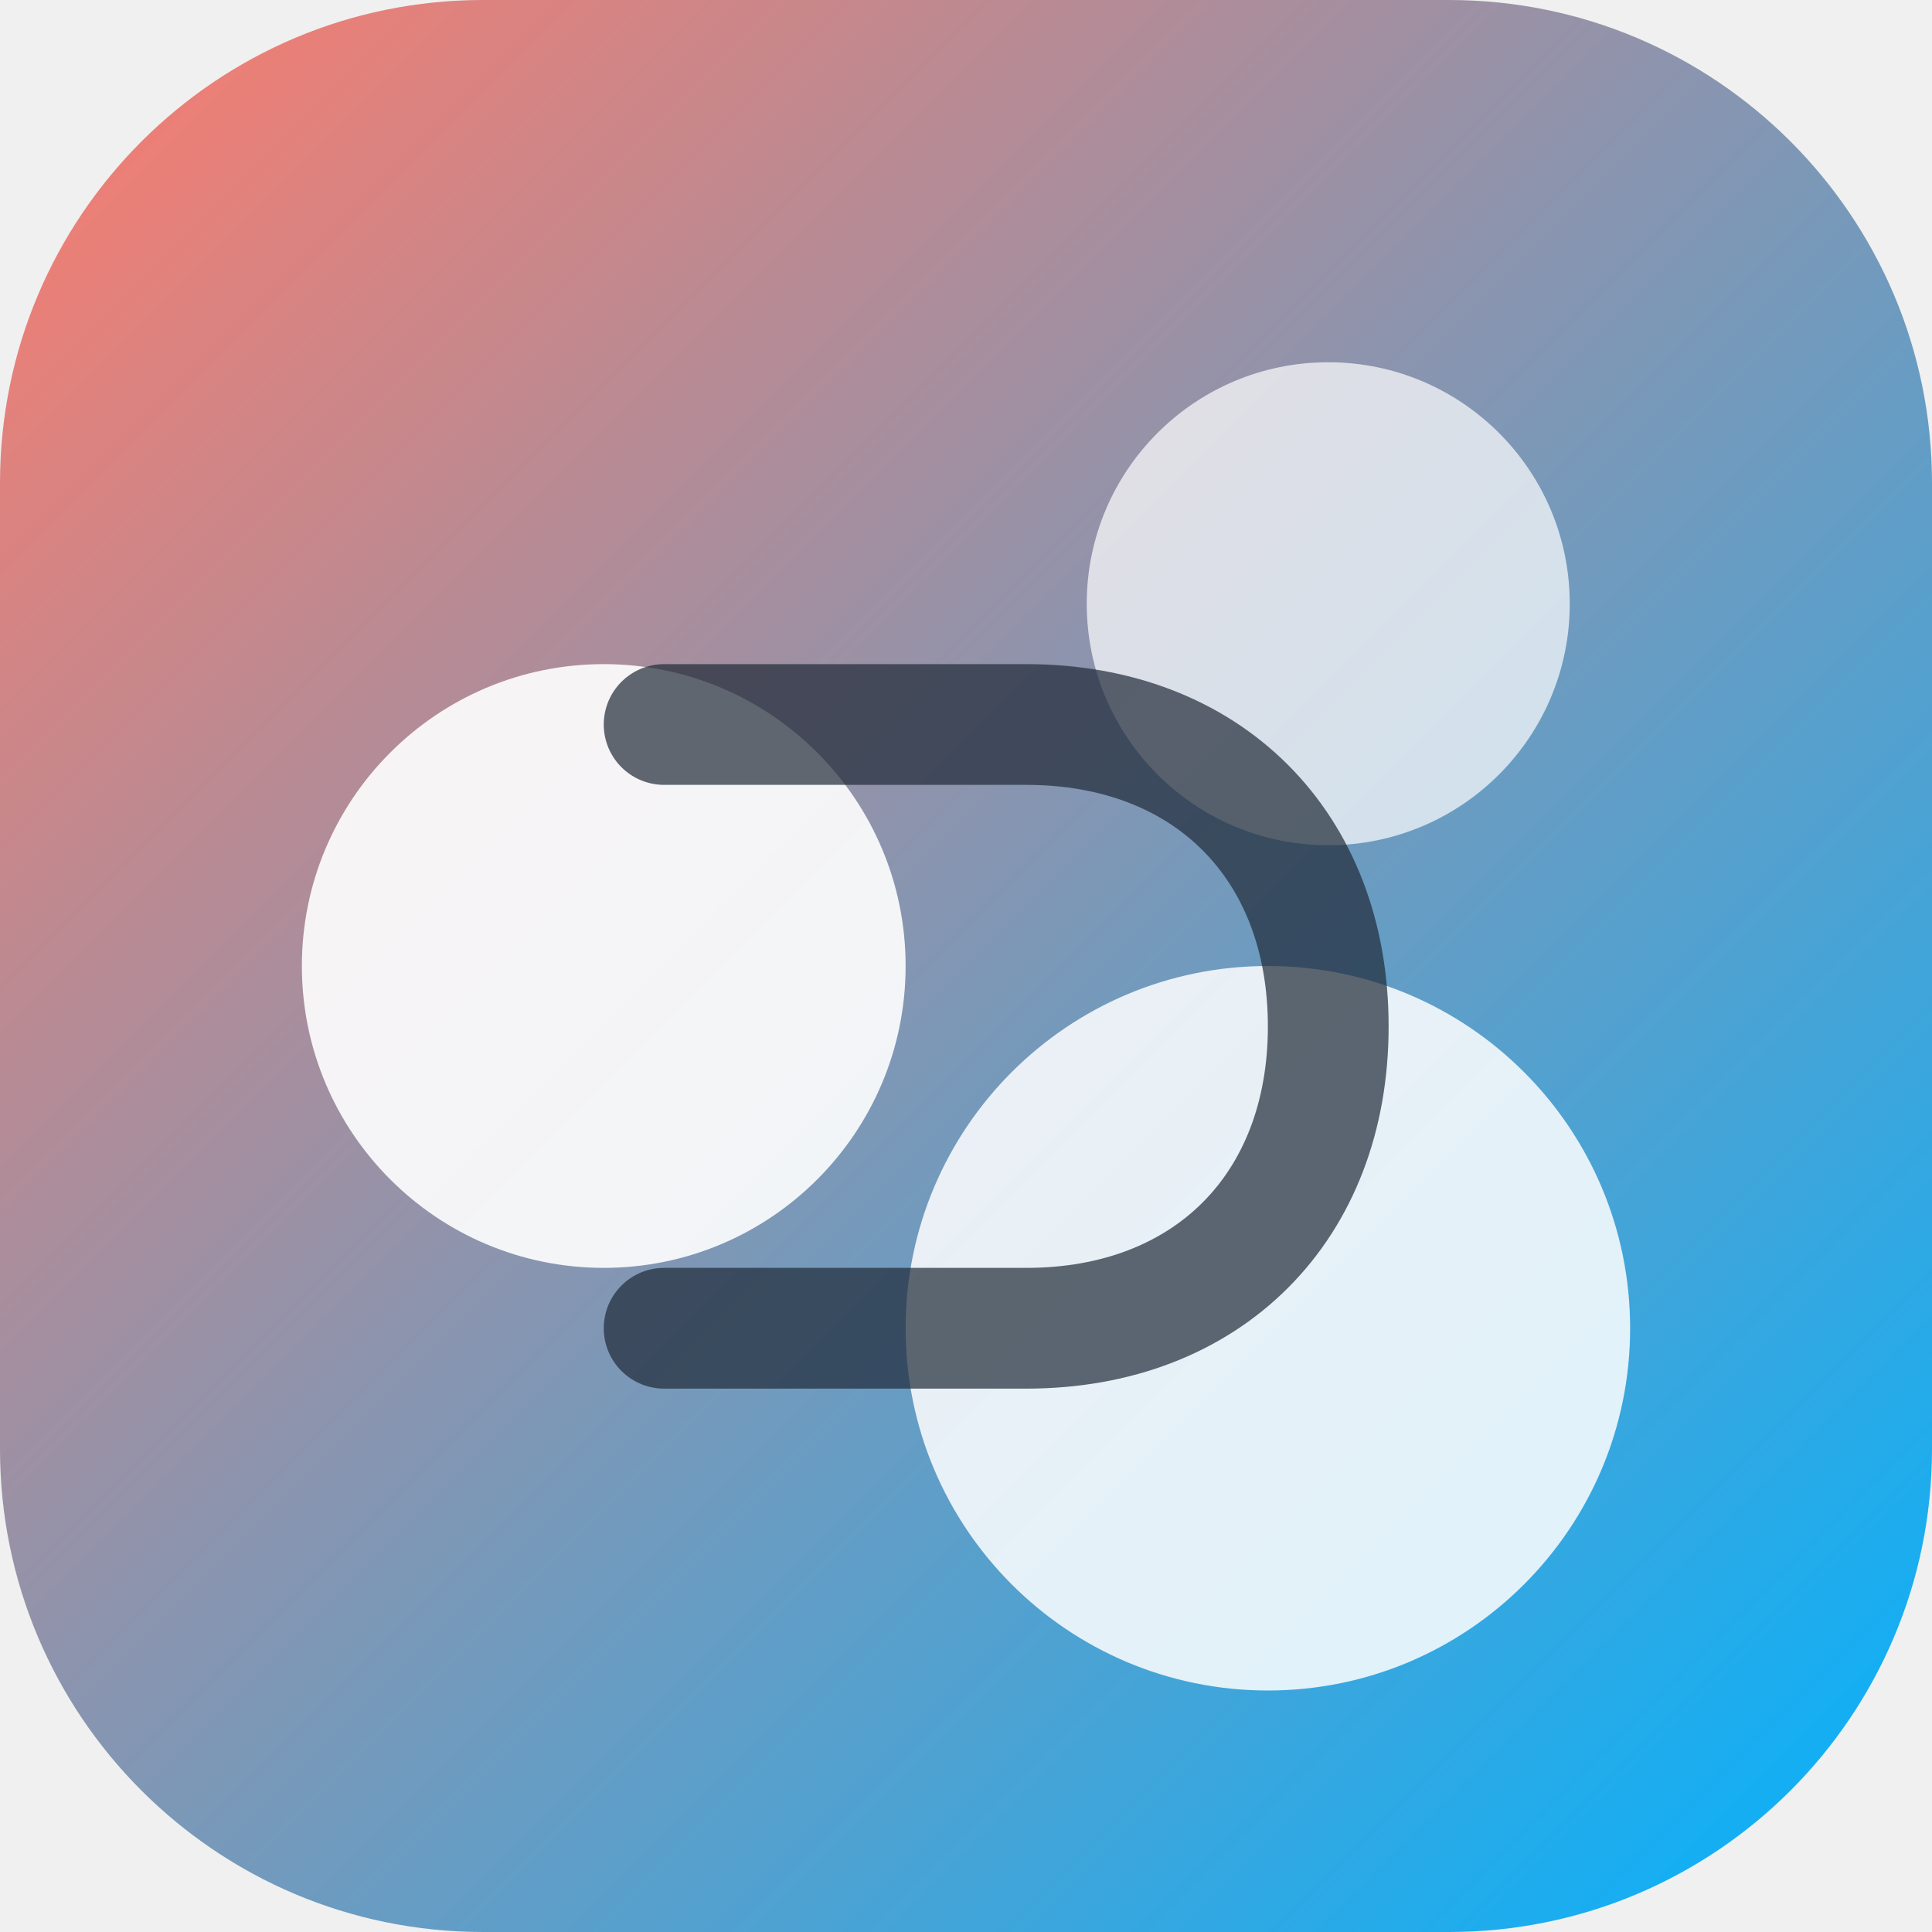
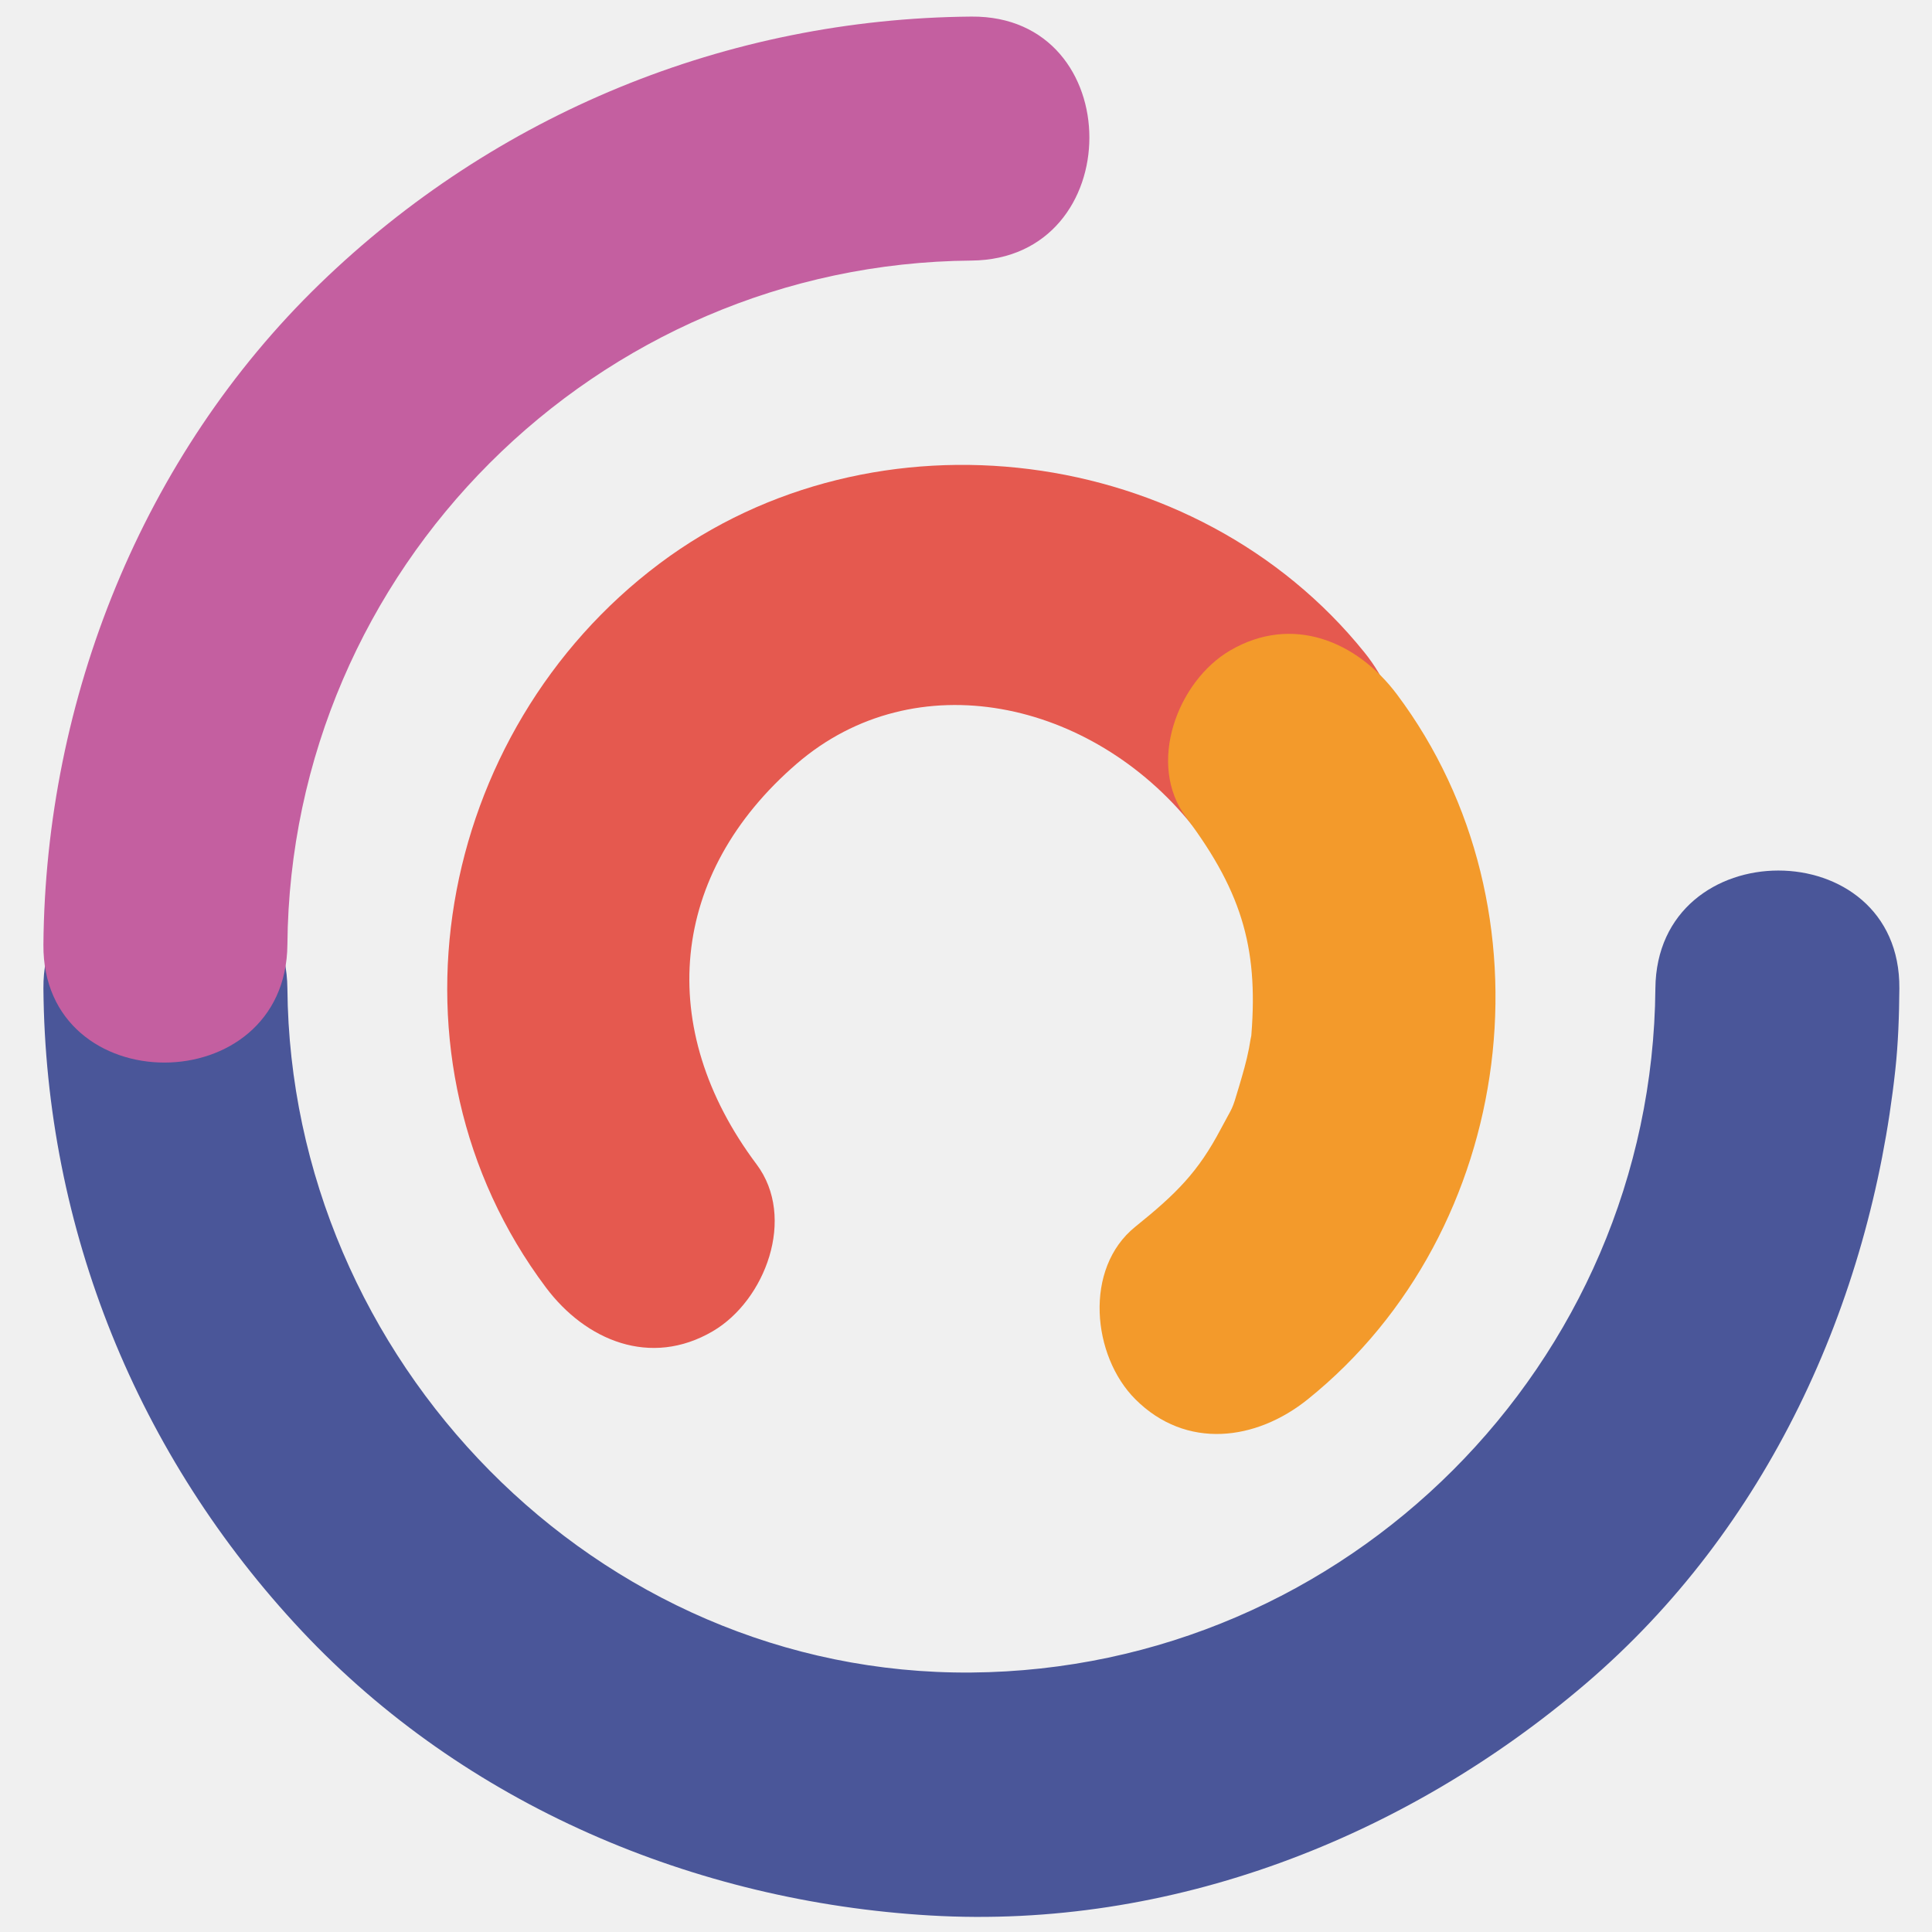
- <svg xmlns="http://www.w3.org/2000/svg" viewBox="0 0 64 64">
-   <defs>
-     <linearGradient id="g" x1="0%" y1="0%" x2="100%" y2="100%">
-       <stop offset="0%" stop-color="#ff7b6b" />
-       <stop offset="100%" stop-color="#00b3ff" />
-     </linearGradient>
-   </defs>
-   <rect width="64" height="64" rx="16" fill="url(#g)" />
-   <circle cx="20" cy="32" r="10" fill="#fff" opacity="0.9" />
-   <circle cx="44" cy="20" r="8" fill="#fff" opacity="0.7" />
-   <circle cx="42" cy="44" r="12" fill="#fff" opacity="0.85" />
-   <path d="M22 24h12c6 0 10 4 10 10s-4 10-10 10H22" fill="none" stroke="#1f2937" stroke-width="4" stroke-linecap="round" stroke-linejoin="round" opacity="0.7" />
+ <svg xmlns="http://www.w3.org/2000/svg" width="800px" height="800px" viewBox="0 0 1024 1024" class="icon" version="1.1">
+   <path d="M877.387 523.945c-1.663 198.958-163.571 360.868-362.532 362.531-198.991 1.661-360.885-166.07-362.526-362.531-0.697-83.354-130.015-83.42-129.318 0 1.064 127.401 49.851 247.752 136.97 340.531 86.427 92.047 208.144 143.457 333.116 150.77 127.267 7.454 251.374-40.885 347.279-122.774 96.086-82.04 150.659-201.304 164.166-325.296 1.565-14.352 2.04-28.805 2.16-43.23 0.697-83.421-128.618-83.355-129.315-0.001z" fill="#4A5699" />
+   <path d="M152.329 500.646c1.662-198.965 163.563-360.875 362.526-362.537 83.354-0.697 83.419-130.013 0-129.317-129.524 1.081-252.396 51.567-345.385 141.68C75.465 241.564 24.097 370.538 23.011 500.646c-0.697 83.421 128.62 83.349 129.318 0z" fill="#C45FA0" />
+   <path d="M400.998 617.112c-54.167-72.265-46.168-154.096 21.221-212.268 63.03-54.412 156.255-33.802 209.578 32.46 22.13 27.497 68.54 22.901 91.441 0 26.914-26.917 22.073-64.009 0-91.44-89.215-110.859-259.653-132.629-373.618-47.204-118.817 89.062-151.202 262.422-60.284 383.718 21.095 28.142 55.432 42.548 88.465 23.196 27.799-16.282 44.387-60.192 23.197-88.462z" fill="#E5594F" />
+   <path d="M628.723 433.281c30.673 40.924 38.604 71.548 34.179 119.265 0.715-5.845 0.408-4.79-0.924 3.173-1.3 6.769-3.259 13.386-5.207 19.983-4.113 13.896-2.982 9.9-9.75 22.736-11.978 22.716-23.474 34.203-45.271 51.746-27.499 22.131-22.904 68.538 0 91.441 26.914 26.913 64.011 22.075 91.439 0 110.85-89.224 132.613-259.649 47.193-373.614-21.092-28.142-55.431-42.546-88.466-23.196-27.799 16.287-44.384 60.193-23.193 88.466z" fill="#F39A2B" />
</svg>
